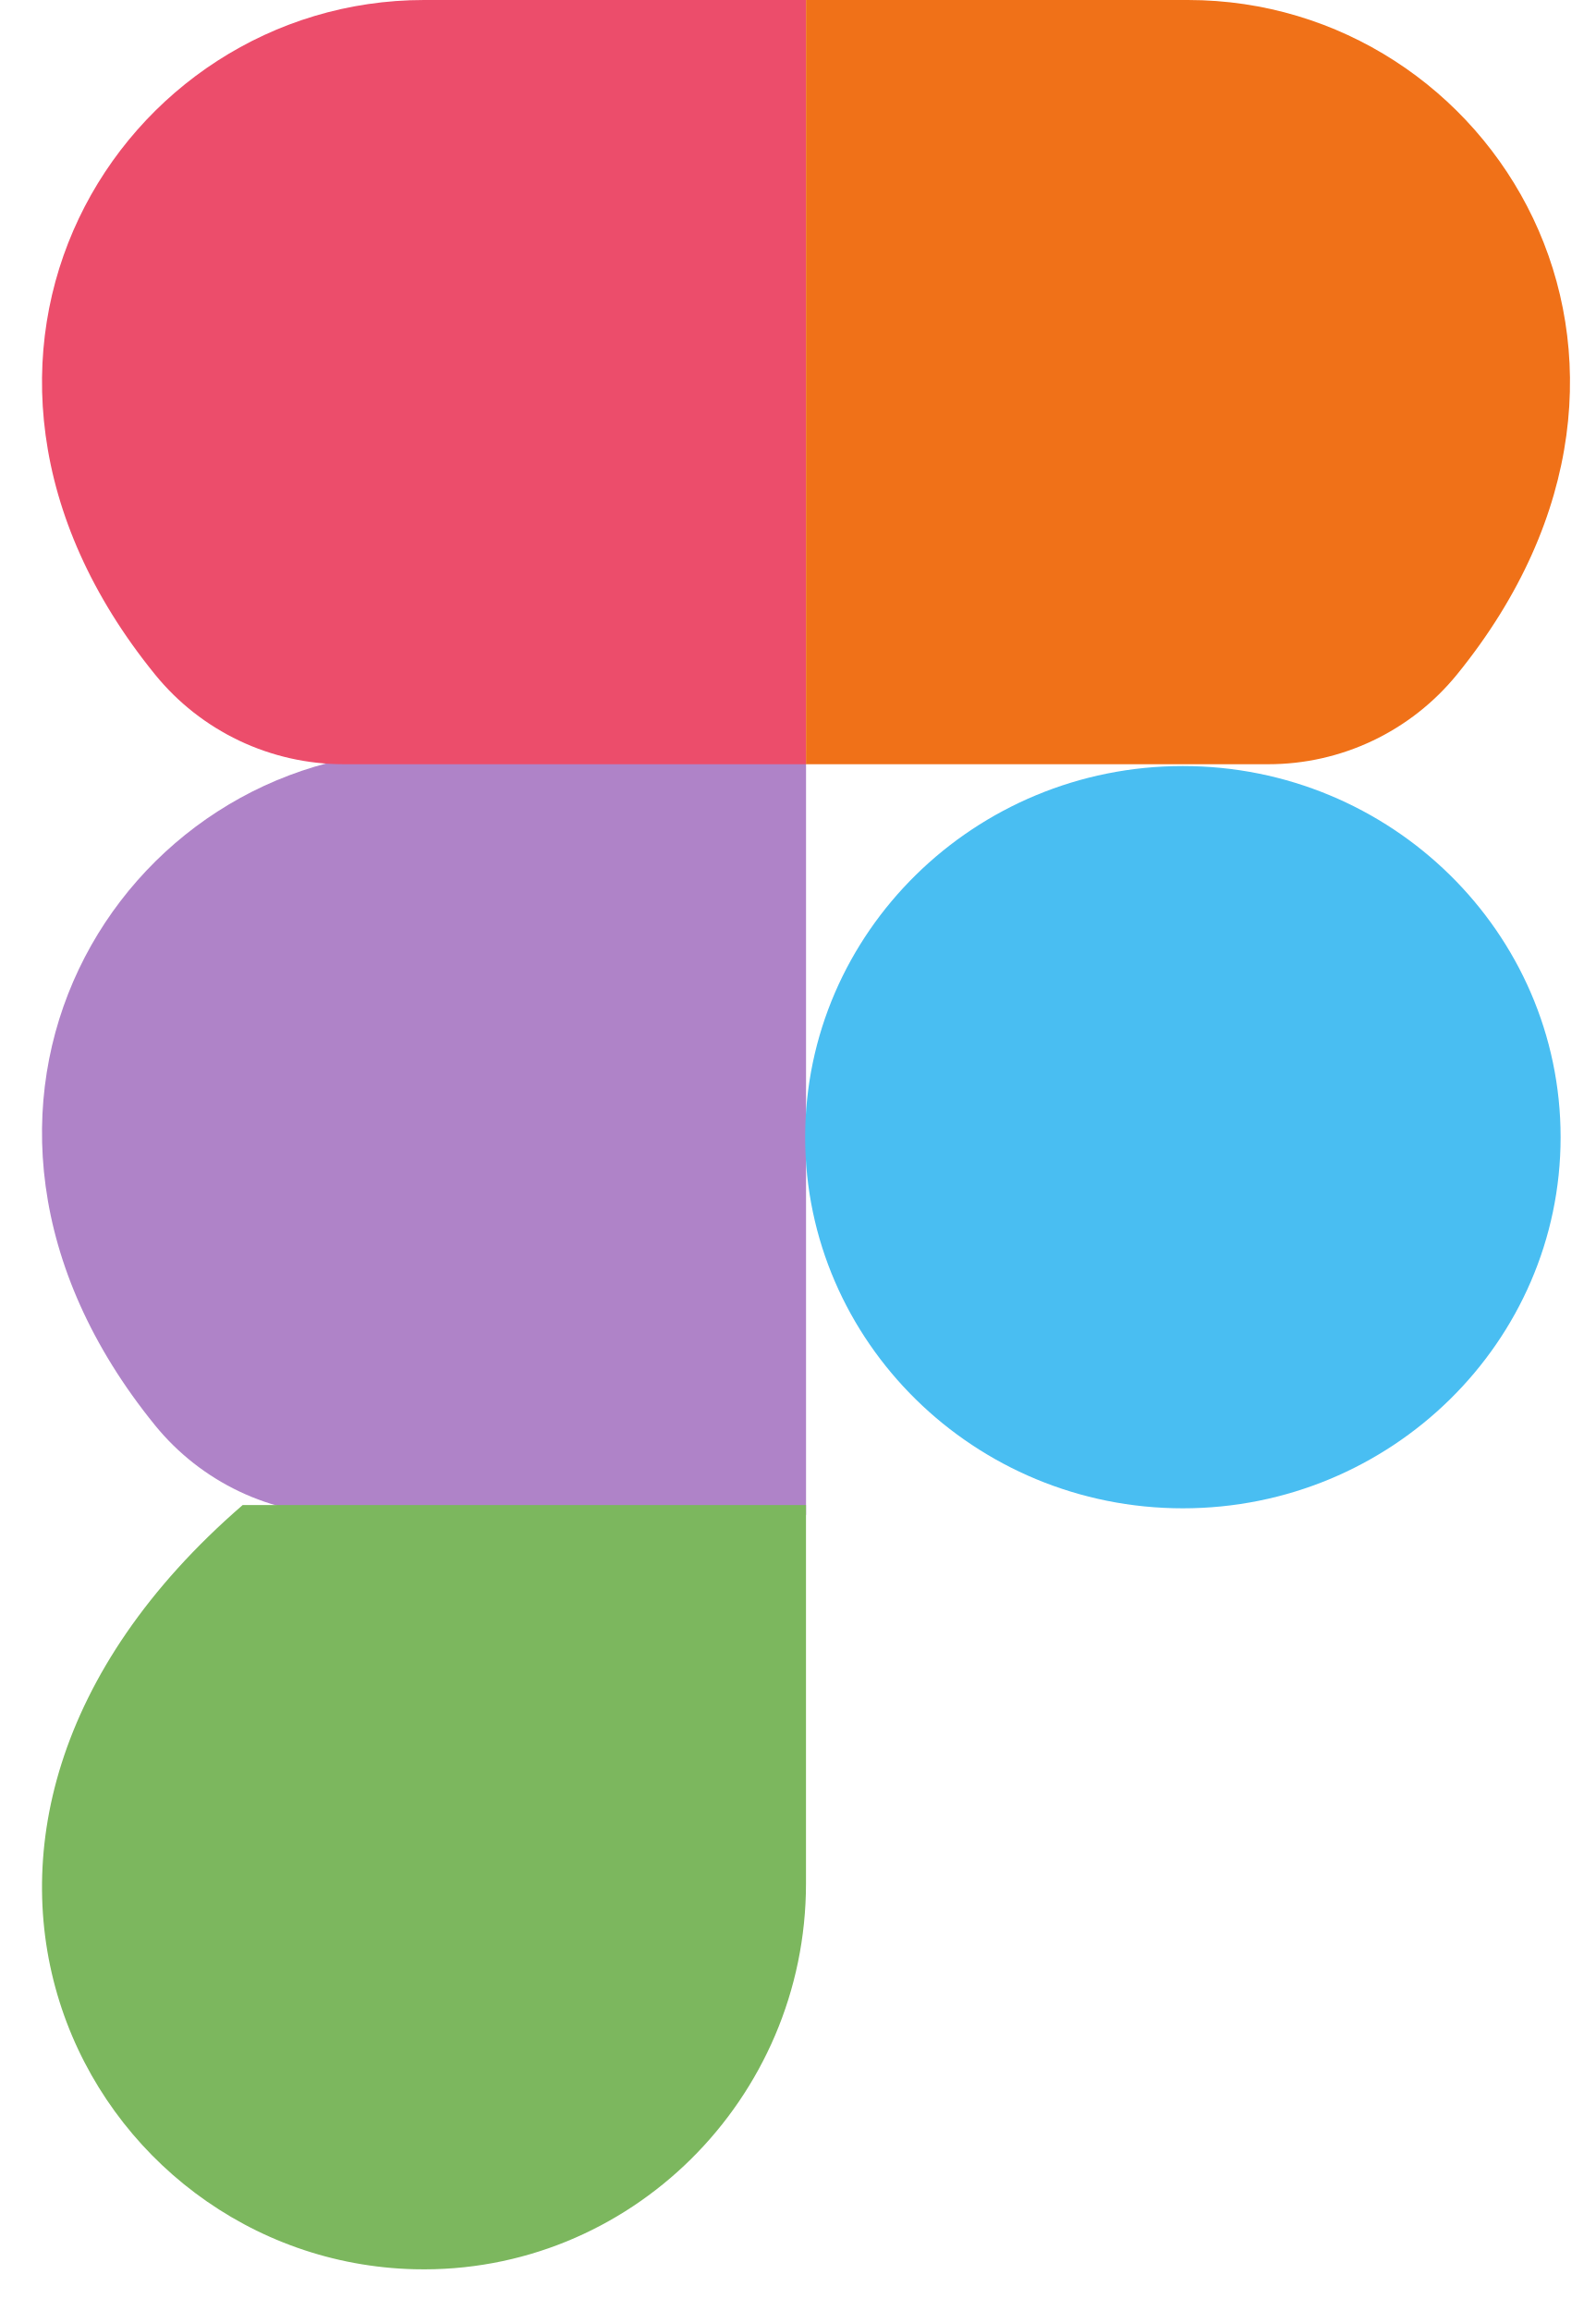
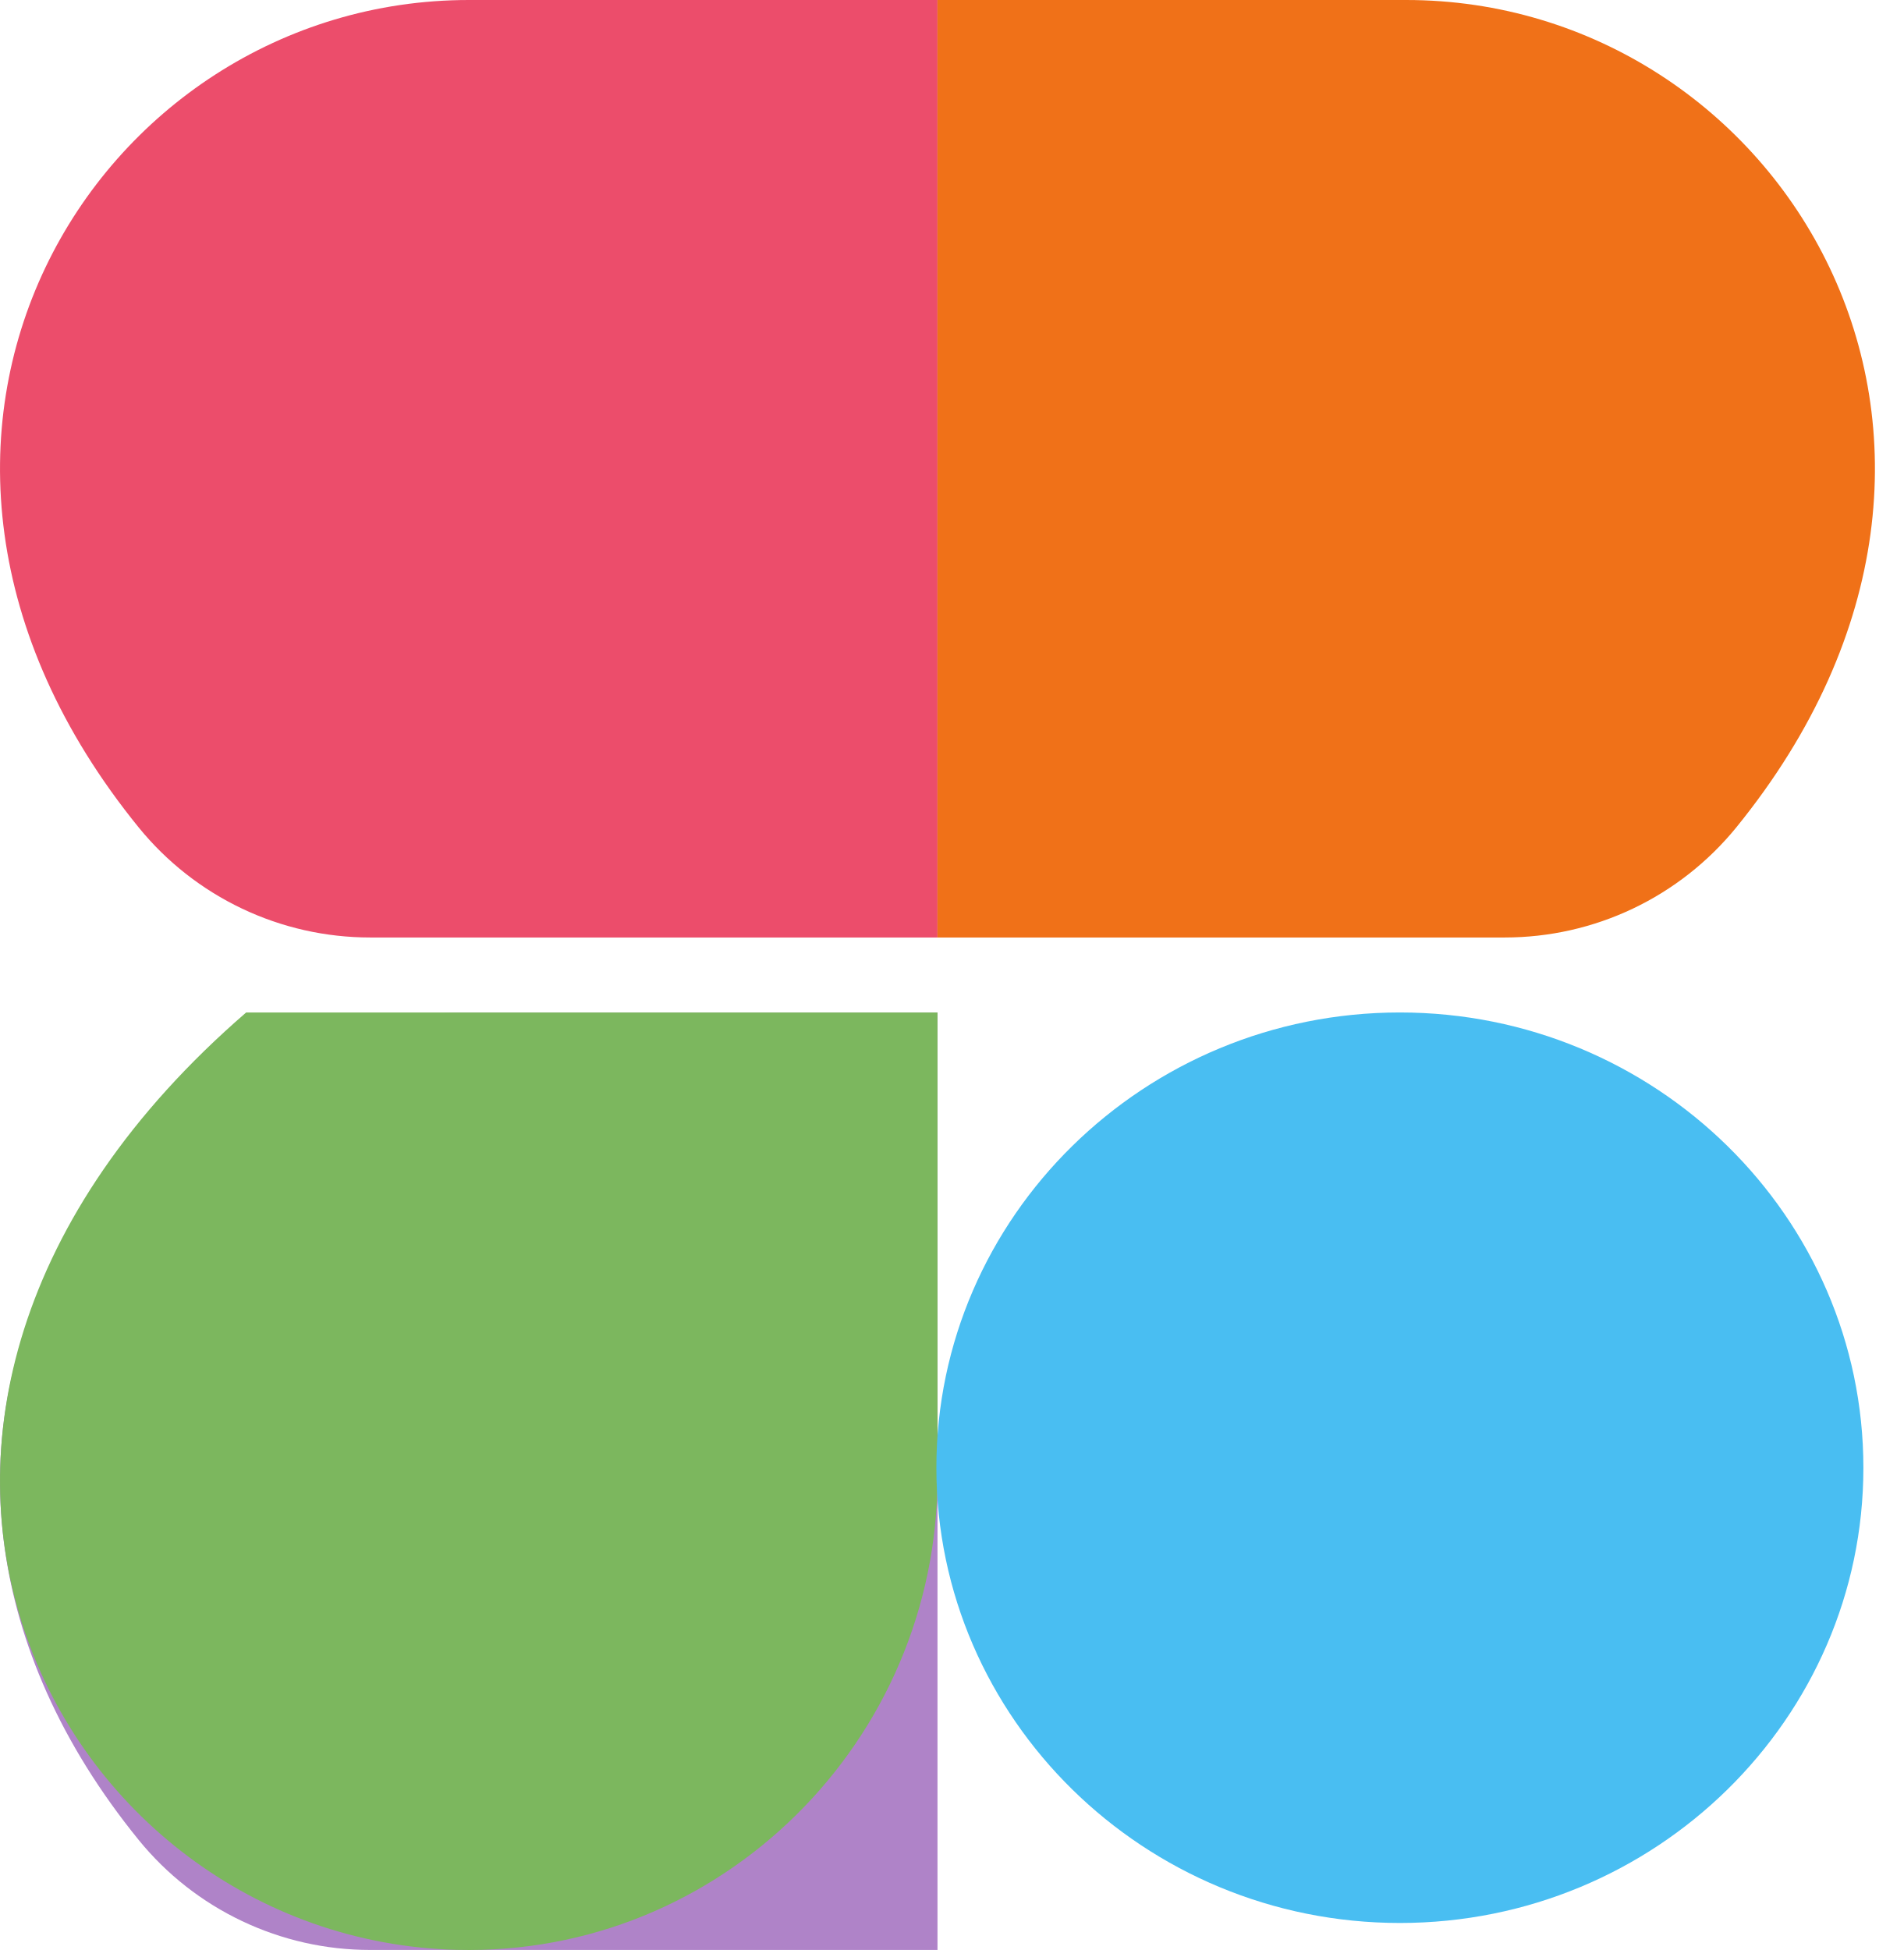
- <svg xmlns="http://www.w3.org/2000/svg" width="29" height="42" viewBox="0 0 29 42" fill="none">
-   <path d="M14.653 27.532H6.247C5.591 27.533 4.942 27.387 4.349 27.105C3.756 26.823 3.233 26.413 2.819 25.904C-1.863 20.142 2.176 13.644 7.709 13.644H14.653V27.532Z" fill="#AF83C8" />
-   <path d="M7.535 41.241C1.568 41.094 -2.557 33.382 4.411 27.353H14.652V34.231C14.652 38.145 11.448 41.337 7.535 41.241Z" fill="#7CB75E" />
-   <path d="M14.653 13.889H6.247C5.591 13.889 4.942 13.743 4.349 13.461C3.756 13.179 3.233 12.769 2.819 12.259C-1.863 6.498 2.176 0 7.709 0H14.653V13.889Z" fill="#EC4D6B" />
-   <path d="M14.652 0H21.596C27.129 0 31.167 6.498 26.486 12.259C26.071 12.769 25.548 13.179 24.955 13.461C24.362 13.743 23.714 13.889 23.057 13.889H14.652V0Z" fill="#F07118" />
-   <path d="M21.503 27.412C17.717 27.412 14.637 24.386 14.637 20.667C14.637 16.948 17.717 13.922 21.503 13.922C25.289 13.922 28.37 16.949 28.37 20.667C28.37 24.385 25.29 27.412 21.503 27.412Z" fill="#49BEF2" />
+ <svg xmlns="http://www.w3.org/2000/svg" width="41" height="42" viewBox="0 0 41 42" fill="none">
+   <path d="M20.192 41.999H7.972C7.018 41.999 6.075 41.787 5.213 41.377C4.35 40.968 3.59 40.371 2.988 39.631C-3.818 31.254 2.054 21.807 10.097 21.807H20.192V41.999Z" fill="#AF83C8" />
+   <path d="M9.845 41.997C1.169 41.783 -4.827 30.572 5.302 21.807H20.192V31.807C20.192 37.497 15.532 42.137 9.845 41.997Z" fill="#7CB75E" />
+   <path d="M20.192 20.192H7.972C7.017 20.192 6.075 19.98 5.213 19.57C4.35 19.16 3.59 18.563 2.988 17.823C-3.818 9.447 2.054 0 10.097 0H20.192V20.192Z" fill="#EC4D6B" />
+   <path d="M20.191 0H30.286C38.329 0 44.201 9.447 37.395 17.823C36.792 18.563 36.032 19.16 35.17 19.57C34.308 19.98 33.365 20.192 32.41 20.192H20.191V0Z" fill="#F07118" />
+   <path d="M30.151 41.418C24.647 41.418 20.168 37.019 20.168 31.613C20.168 26.207 24.647 21.807 30.151 21.807C35.654 21.807 40.134 26.208 40.134 31.613C40.134 37.018 35.655 41.418 30.151 41.418Z" fill="#49BEF2" />
</svg>
